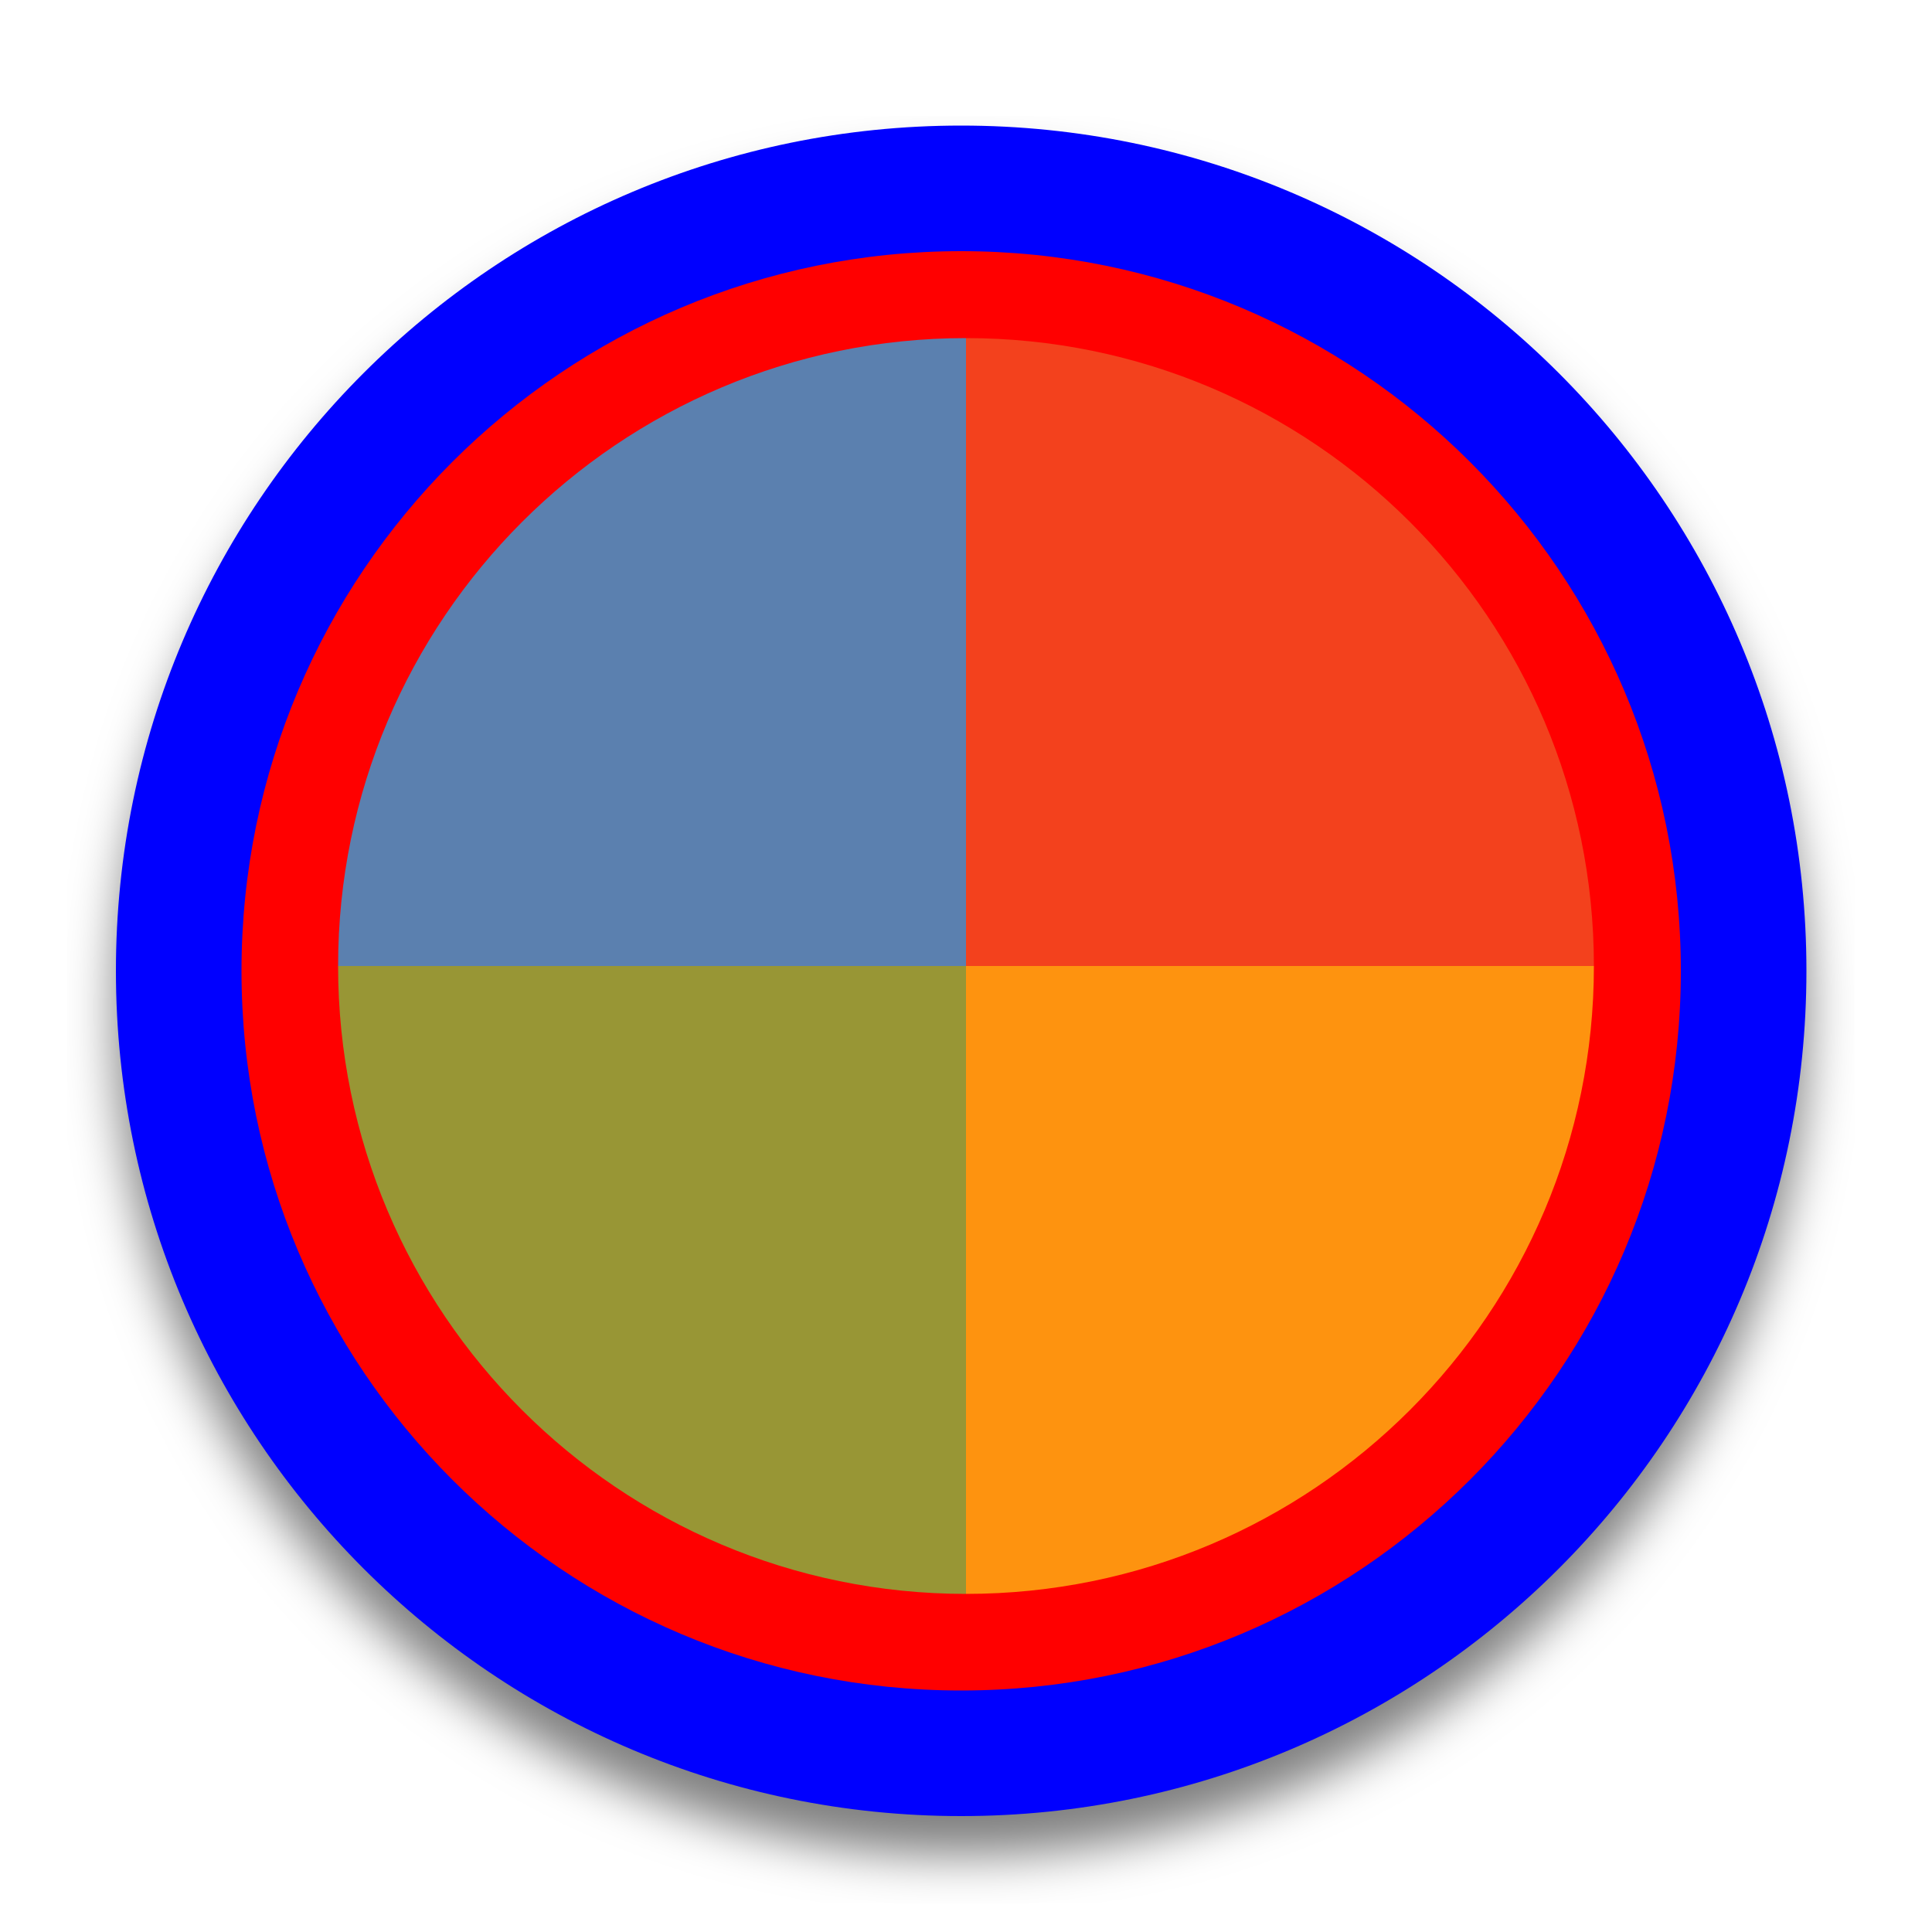
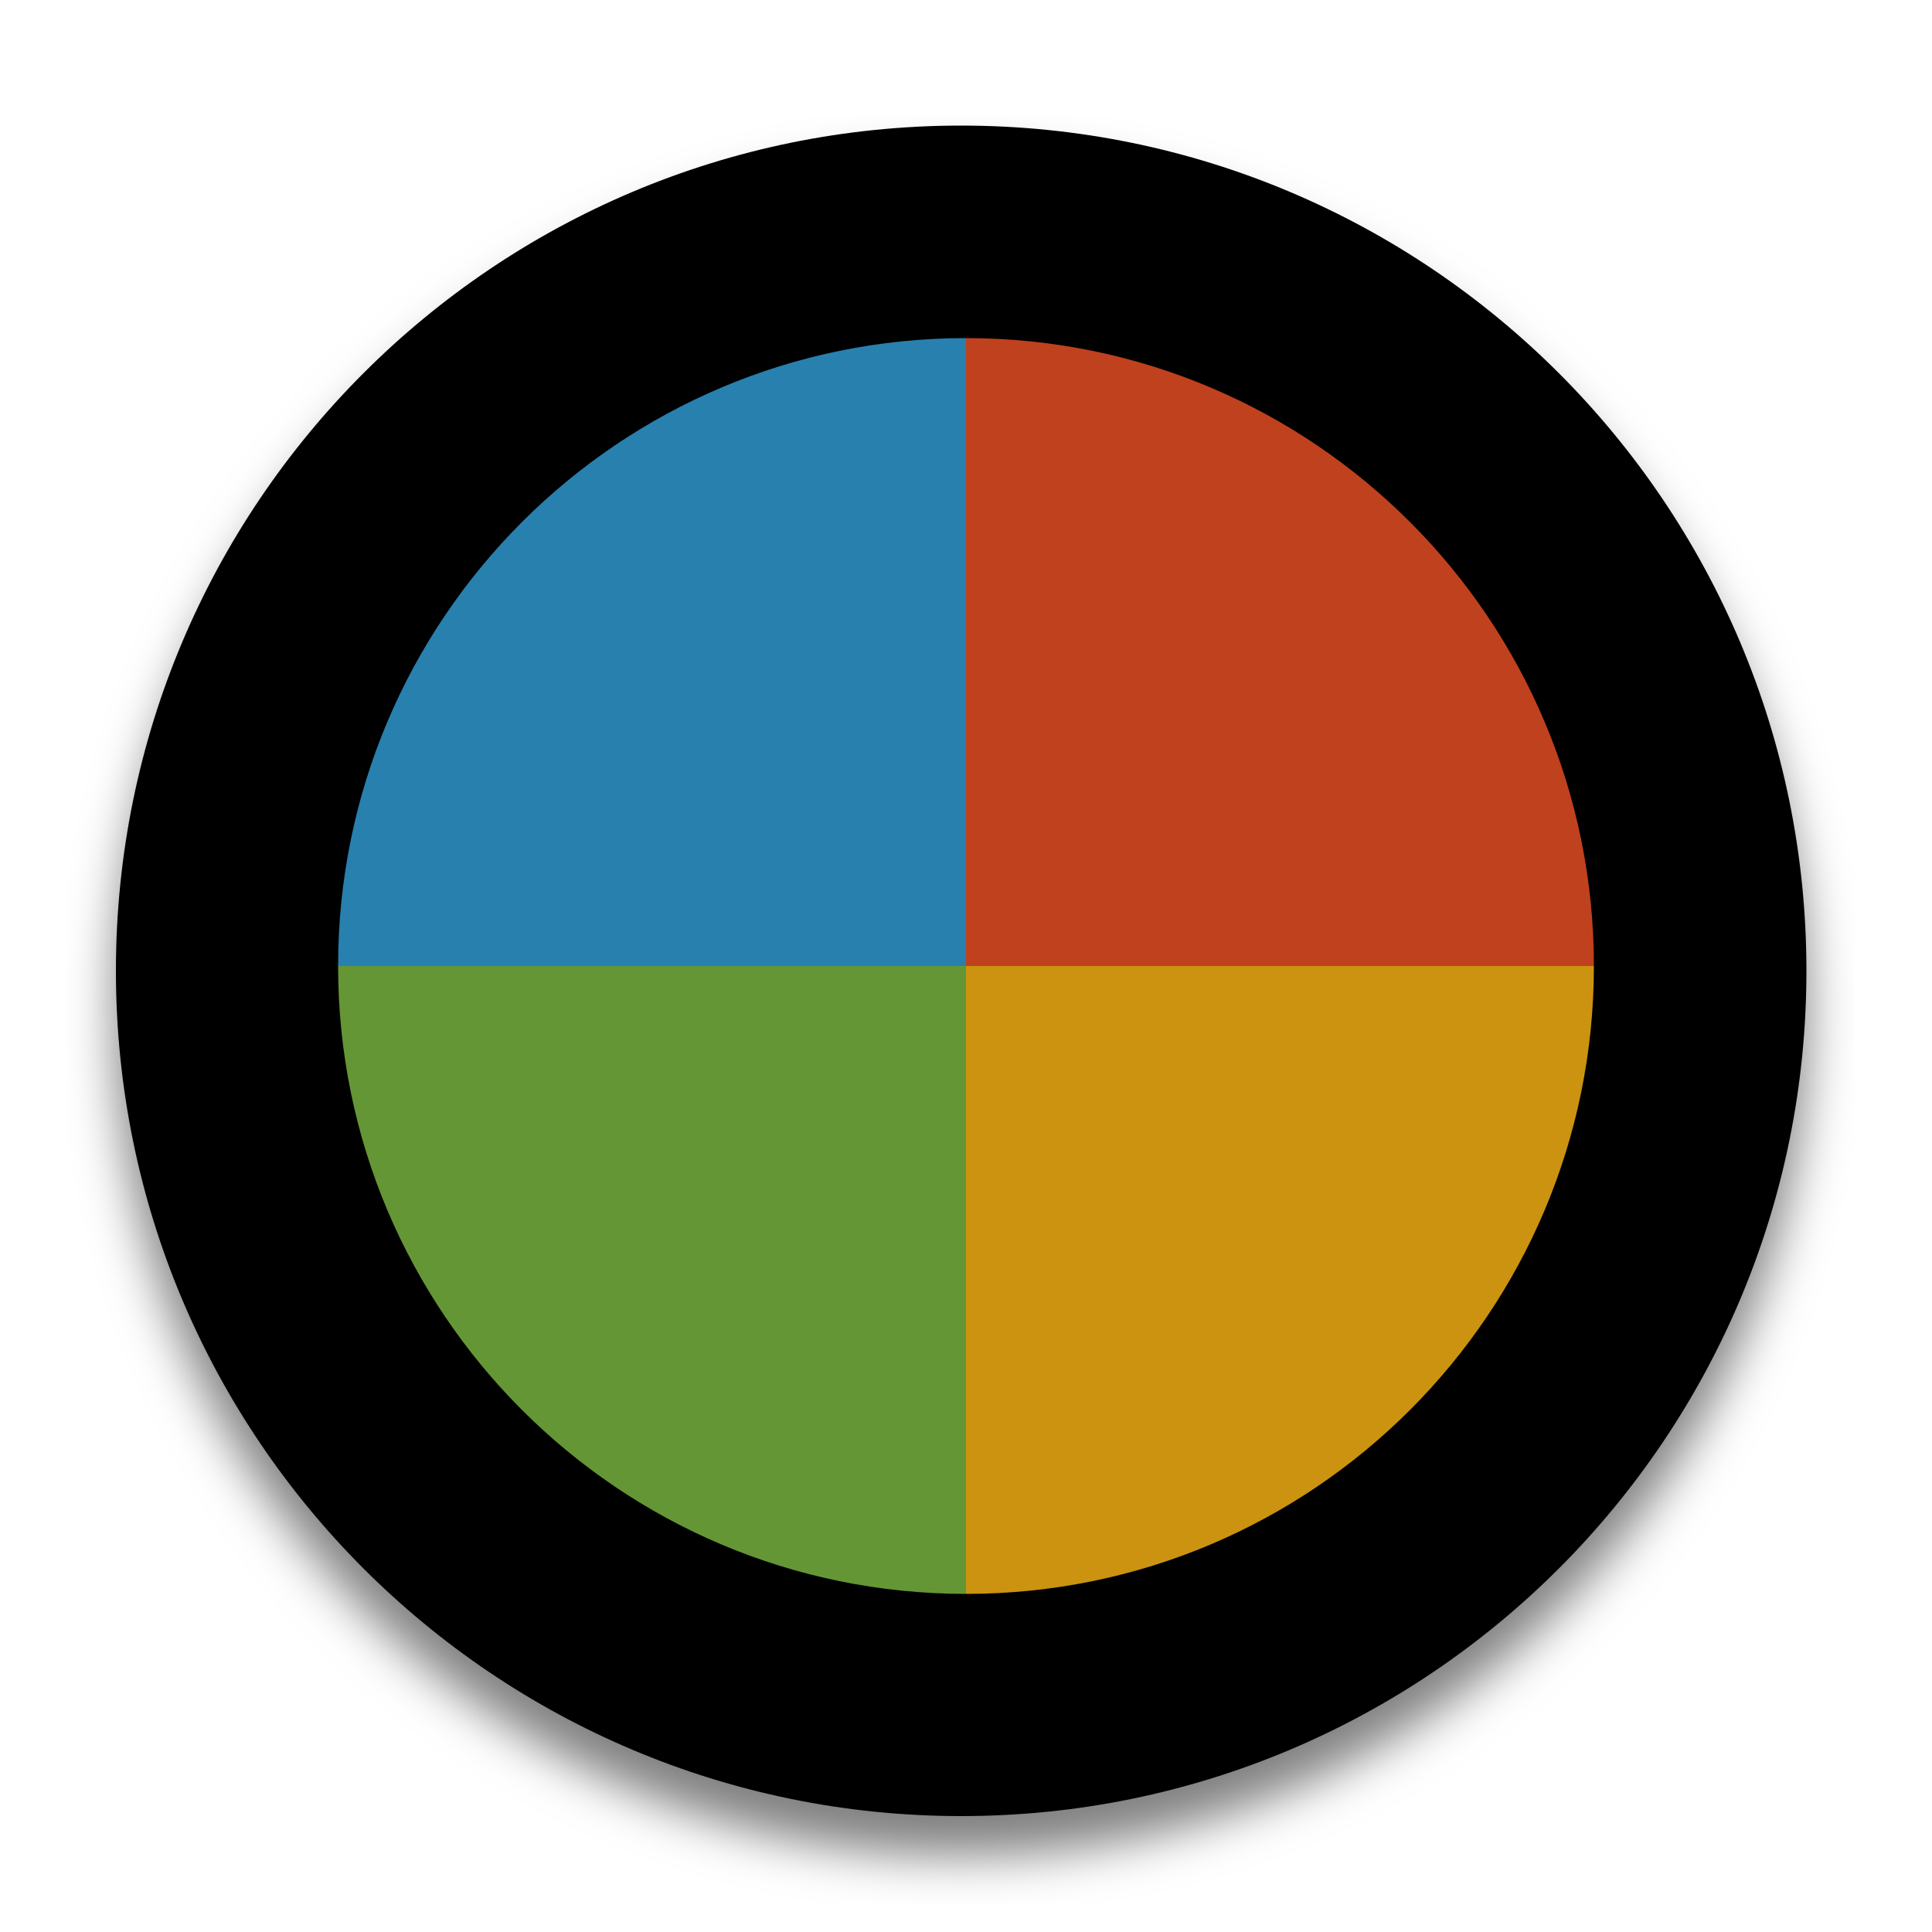
<svg xmlns="http://www.w3.org/2000/svg" width="200" height="200" viewBox="0 0 200 200" fill="none">
  <g filter="url(#filter0_d)">
-     <path d="M187 100.5C187 148.825 147.825 188 99.5 188C51.175 188 12 148.825 12 100.5C12 52.175 51.175 13 99.5 13C147.825 13 187 52.175 187 100.5Z" fill="#0000FF" />
+     <path d="M187 100.5C187 148.825 147.825 188 99.5 188C51.175 188 12 148.825 12 100.5C12 52.175 51.175 13 99.5 13C147.825 13 187 52.175 187 100.5Z" fill="#000000" />
  </g>
-   <path d="M174 100.5C174 141.645 140.645 175 99.5 175C58.355 175 25 141.645 25 100.5C25 59.355 58.355 26 99.5 26C140.645 26 174 59.355 174 100.5Z" fill="#FF0000" />
+   <path d="M174 100.5C174 141.645 140.645 175 99.5 175C58.355 175 25 141.645 25 100.5C25 59.355 58.355 26 99.5 26C140.645 26 174 59.355 174 100.5Z" fill="#000000" />
  <g transform="translate(100 100)">
    <g transform="scale(1.3)">
      <g transform="translate(-50 -50)">
        <g transform="rotate(0 50 50)">
          <animateTransform attributeName="transform" type="rotate" repeatCount="4" values="0 50 50;360 50 50" keyTimes="0;1" dur="0.758s" />
          <path fill-opacity="0.8" fill="#f05125" d="M50 50L50 0A50 50 0 0 1 100 50Z" />
        </g>
        <g transform="rotate(0 50 50)">
          <animateTransform attributeName="transform" type="rotate" repeatCount="3" values="0 50 50;360 50 50" keyTimes="0;1" dur="1.01s" />
          <path fill-opacity="0.8" fill="#fdb813" d="M50 50L50 0A50 50 0 0 1 100 50Z" transform="rotate(90 50 50)" />
        </g>
        <g transform="rotate(0 50 50)">
          <animateTransform attributeName="transform" type="rotate" repeatCount="2" values="0 50 50;360 50 50" keyTimes="0;1" dur="1.515s" />
          <path fill-opacity="0.8" fill="#7fbb42" d="M50 50L50 0A50 50 0 0 1 100 50Z" transform="rotate(180 50 50)" />
        </g>
        <g transform="rotate(0 50 50)">
          <animateTransform attributeName="transform" type="rotate" repeatCount="1" values="0 50 50;360 50 50" keyTimes="0;1" dur="3.03s" />
          <path fill-opacity="0.8" fill="#32a0da" d="M50 50L50 0A50 50 0 0 1 100 50Z" transform="rotate(270 50 50)" />
        </g>
      </g>
    </g>
  </g>
  <defs>
    <filter id="filter0_d" x="7" y="12" width="185" height="185" filterUnits="userSpaceOnUse" color-interpolation-filters="sRGB">
      <feFlood flood-opacity="0" result="BackgroundImageFix" />
      <feColorMatrix in="SourceAlpha" type="matrix" values="0 0 0 0 0 0 0 0 0 0 0 0 0 0 0 0 0 0 127 0" />
      <feOffset dy="4" />
      <feGaussianBlur stdDeviation="2.5" />
      <feColorMatrix type="matrix" values="0 0 0 0 0 0 0 0 0 0 0 0 0 0 0 0 0 0 0.5 0" />
      <feBlend mode="normal" in2="BackgroundImageFix" result="effect1_dropShadow" />
      <feBlend mode="normal" in="SourceGraphic" in2="effect1_dropShadow" result="shape" />
    </filter>
  </defs>
</svg>
